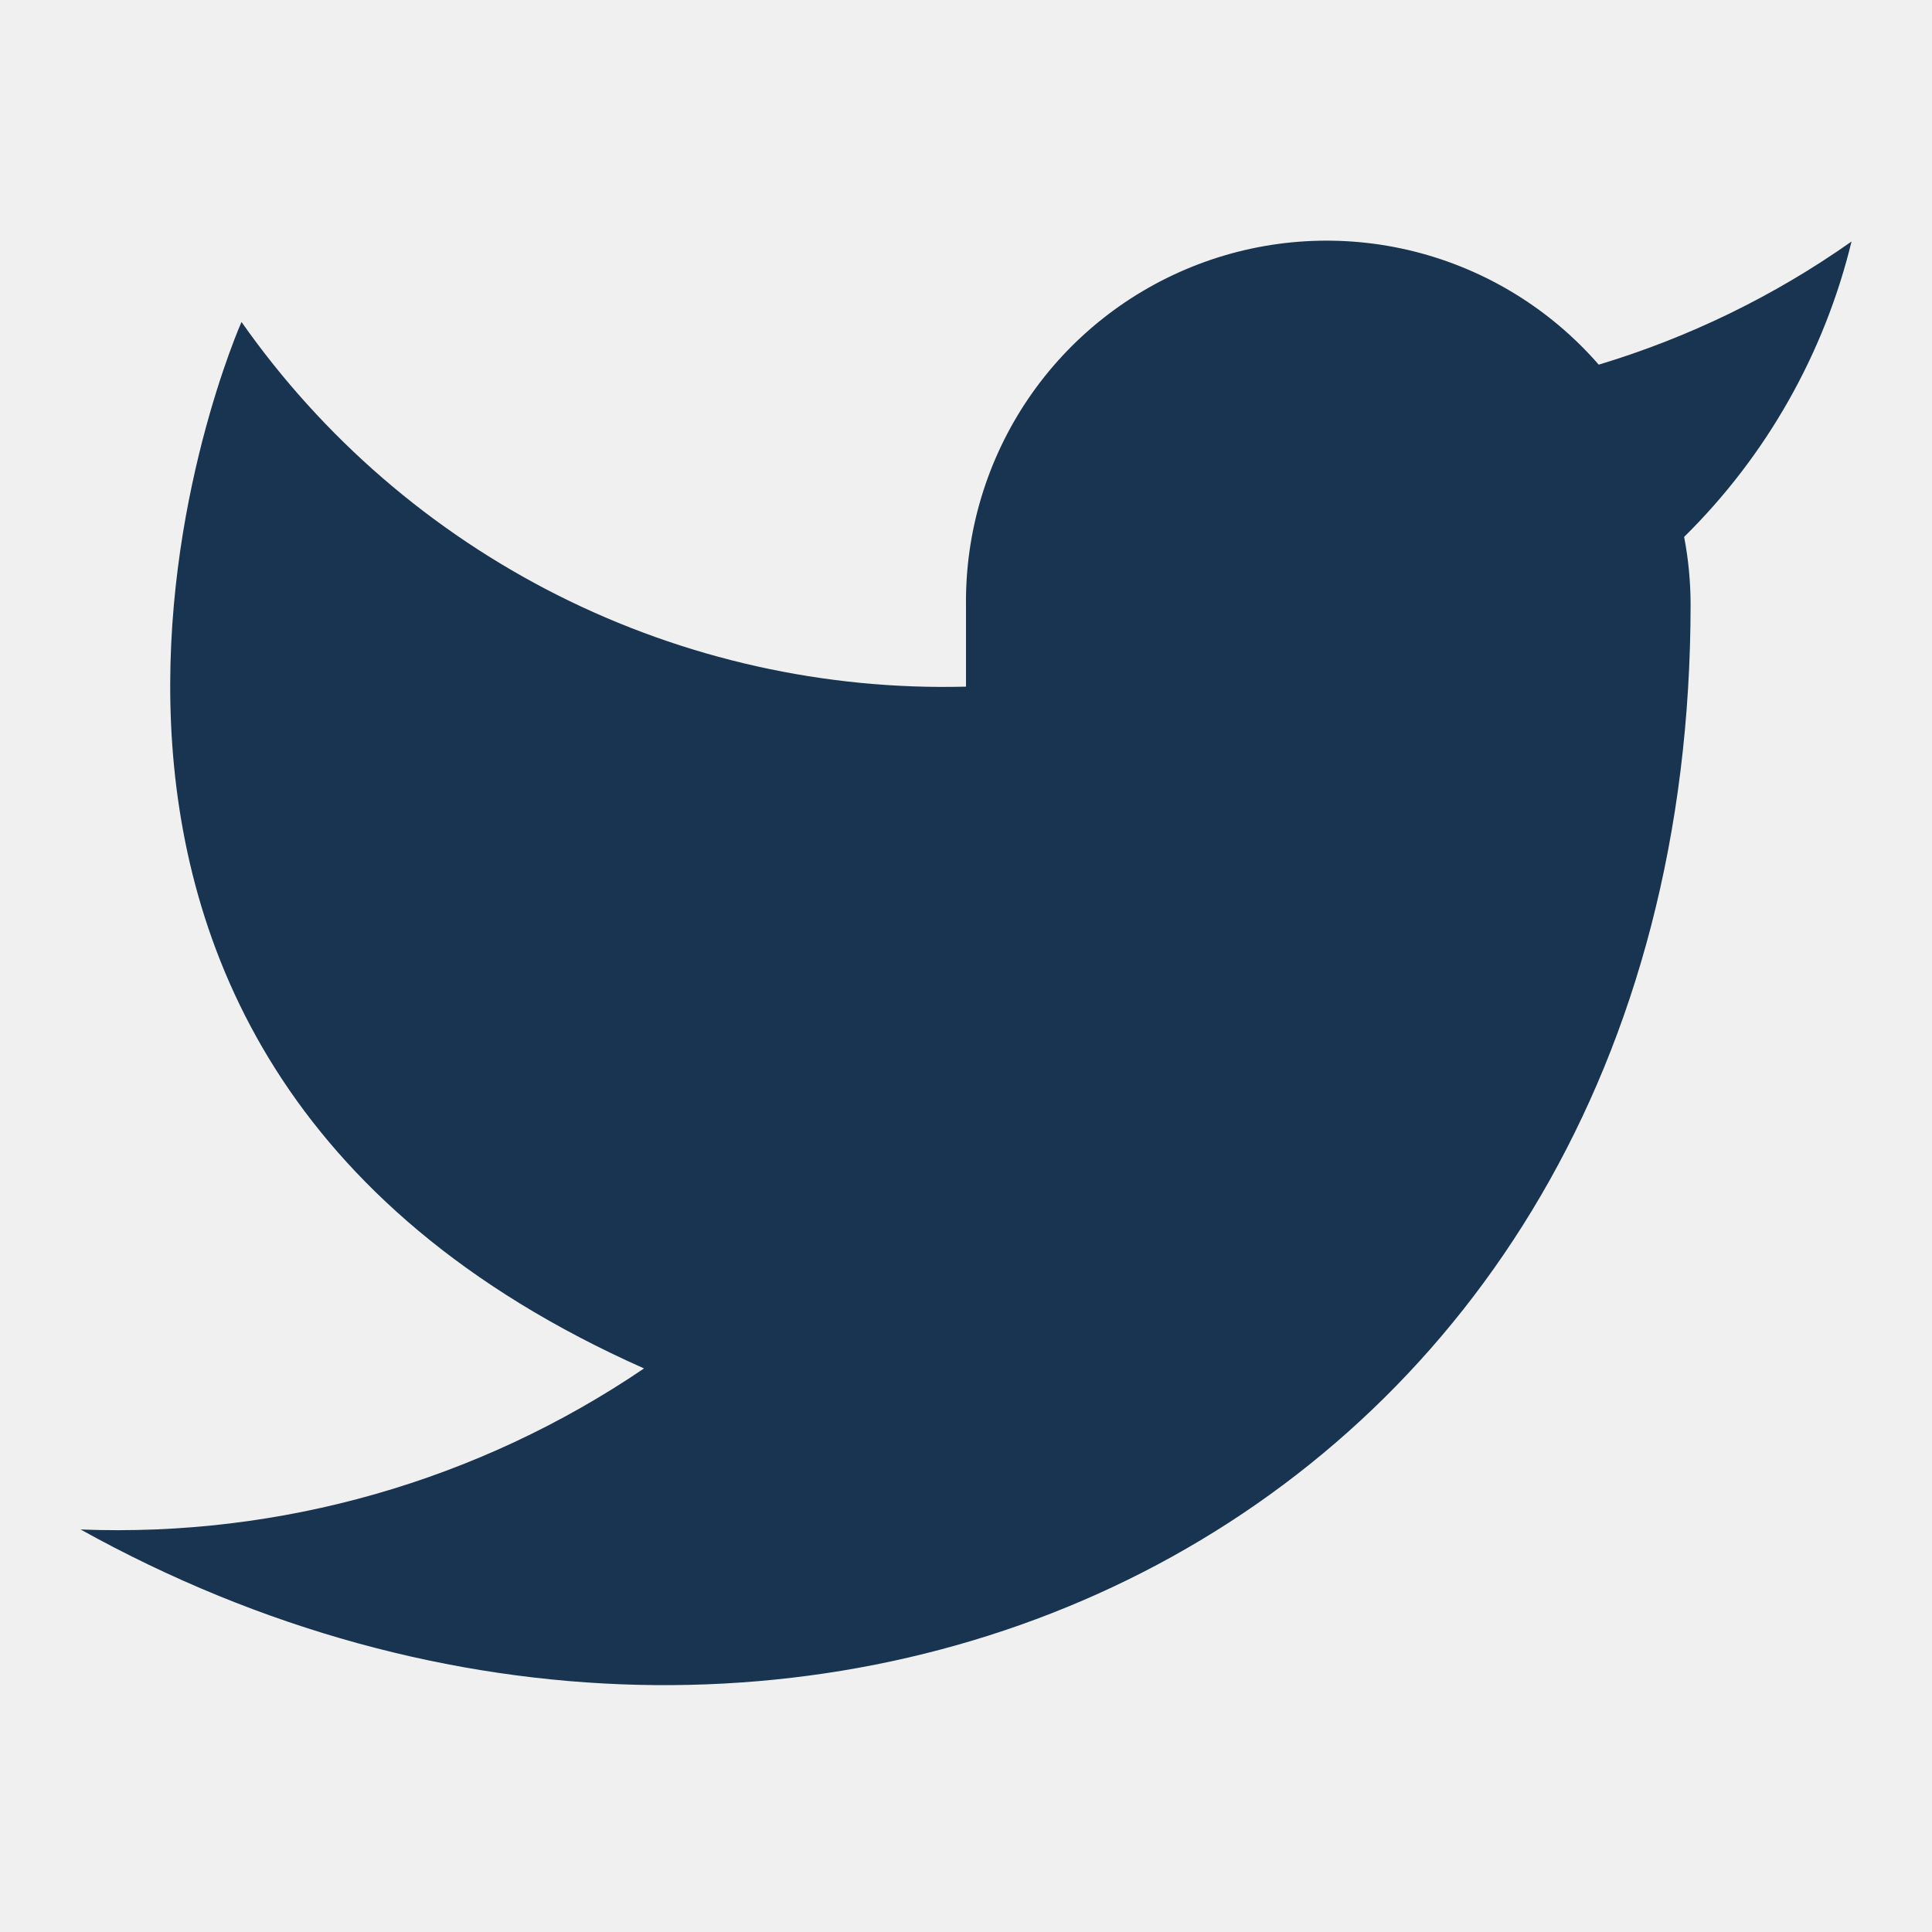
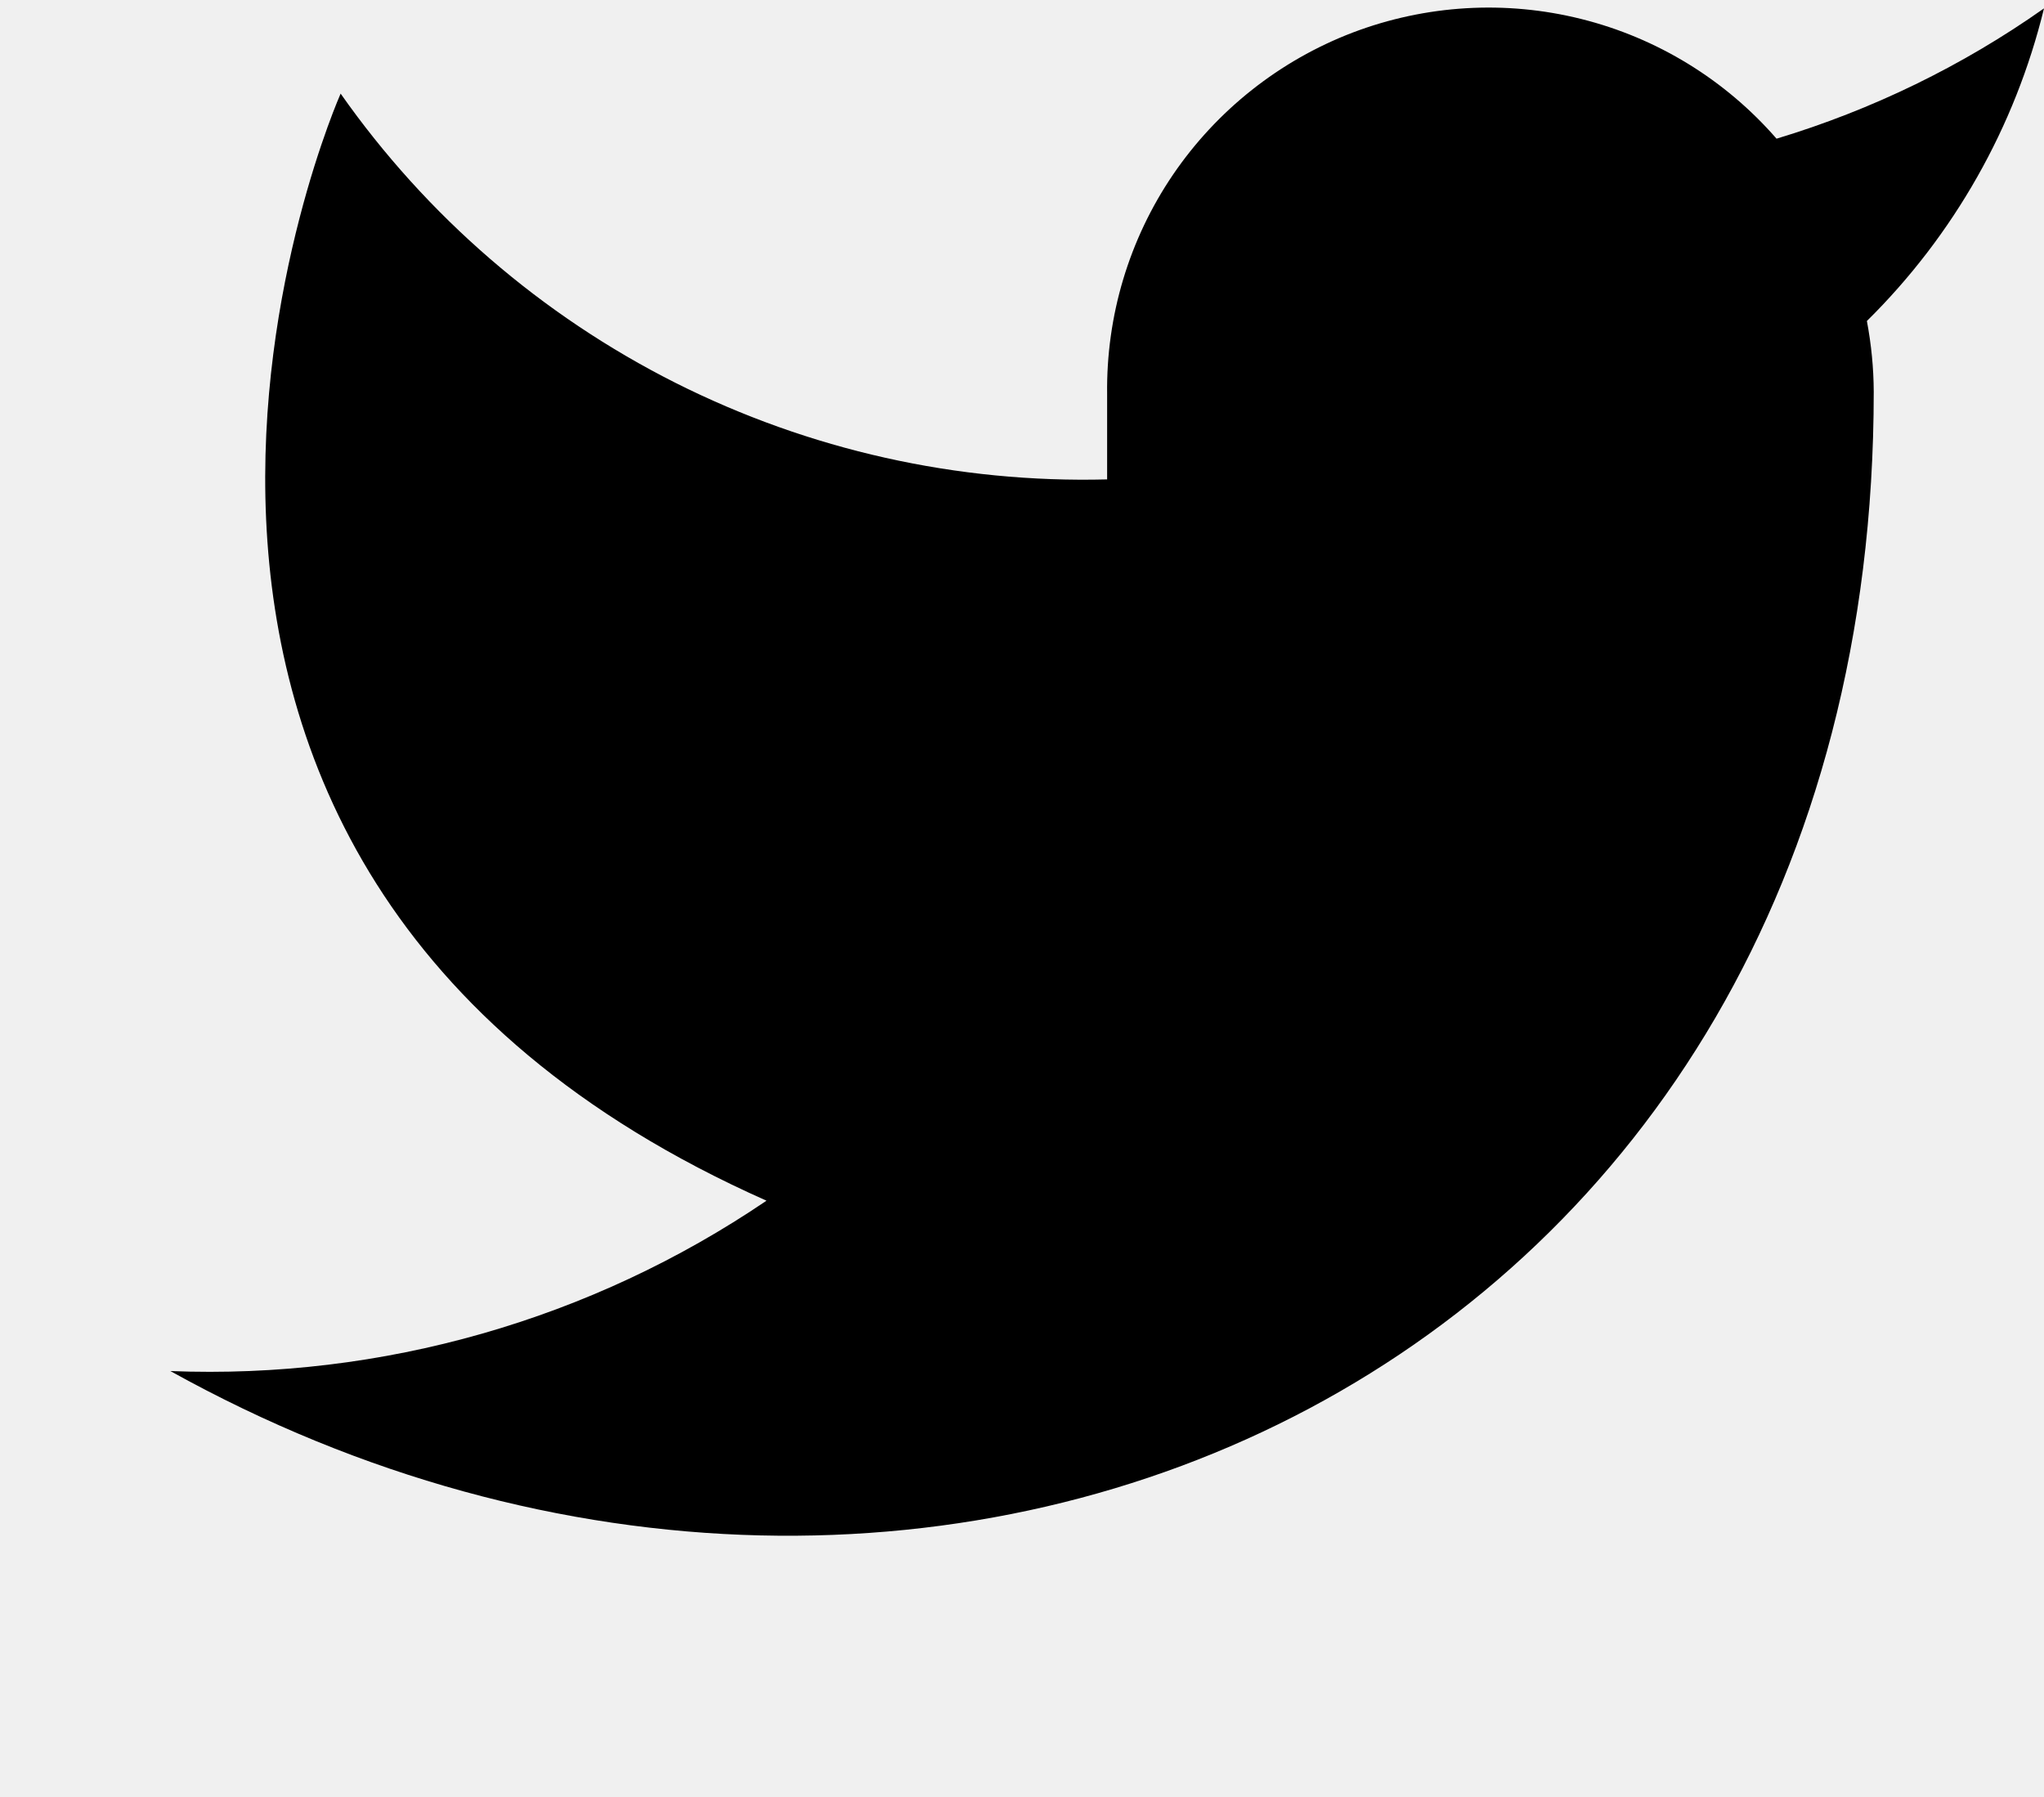
- <svg xmlns="http://www.w3.org/2000/svg" xmlns:xlink="http://www.w3.org/1999/xlink" width="20" height="20" viewBox="0 0 20 20">
-   <defs>
-     <rect id="rect-1" width="20" height="20" x="0" y="0" />
-     <mask id="mask-2" maskContentUnits="userSpaceOnUse" maskUnits="userSpaceOnUse">
-       <rect width="20" height="20" x="0" y="0" fill="black" />
-       <use fill="white" xlink:href="#rect-1" />
-     </mask>
-   </defs>
-   <g>
-     <use fill="none" xlink:href="#rect-1" />
-     <g mask="url(#mask-2)">
-       <path fill="rgb(25,52,80)" fill-rule="evenodd" d="M19.167 2.5c-.798.563-1.682.993-2.617 1.275-.502-.577-1.169-.986-1.911-1.172-.742-.186-1.523-.139-2.237.134-.715.273-1.328.758-1.758 1.391C10.215 4.761 9.99 5.51 10 6.275v.833c-1.464.038-2.916-.287-4.224-.945C4.467 5.504 3.342 4.532 2.5 3.333c0 0-3.333 7.5 4.167 10.833-1.716 1.165-3.761 1.749-5.833 1.667 7.5 4.167 16.667 0 16.667-9.583-.001-.232-.023-.464-.067-.692.851-.839 1.451-1.898 1.733-3.058z" />
-     </g>
-   </g>
+ <svg xmlns="http://www.w3.org/2000/svg" width="20" height="17.582" viewBox="0 0 20 17.582">
+   <path fill-rule="evenodd" d="M20 .082c-.798.563-1.682.993-2.617 1.275C16.881.78 16.214.371 15.473.186 14.731 0 13.95.047 13.235.319 12.521.592 11.907 1.078 11.477 1.71c-.43.633-.654 1.382-.644 2.147V4.691c-1.464.038-2.916-.287-4.224-.945C5.301 3.087 4.175 2.115 3.333.916 3.333.916 0 8.416 7.5 11.749c-1.716 1.165-3.761 1.749-5.833 1.667 7.5 4.167 16.667 0 16.667-9.583C18.333 3.6 18.31 3.369 18.267 3.141 19.117 2.302 19.717 1.243 20 .082z" />
</svg>
